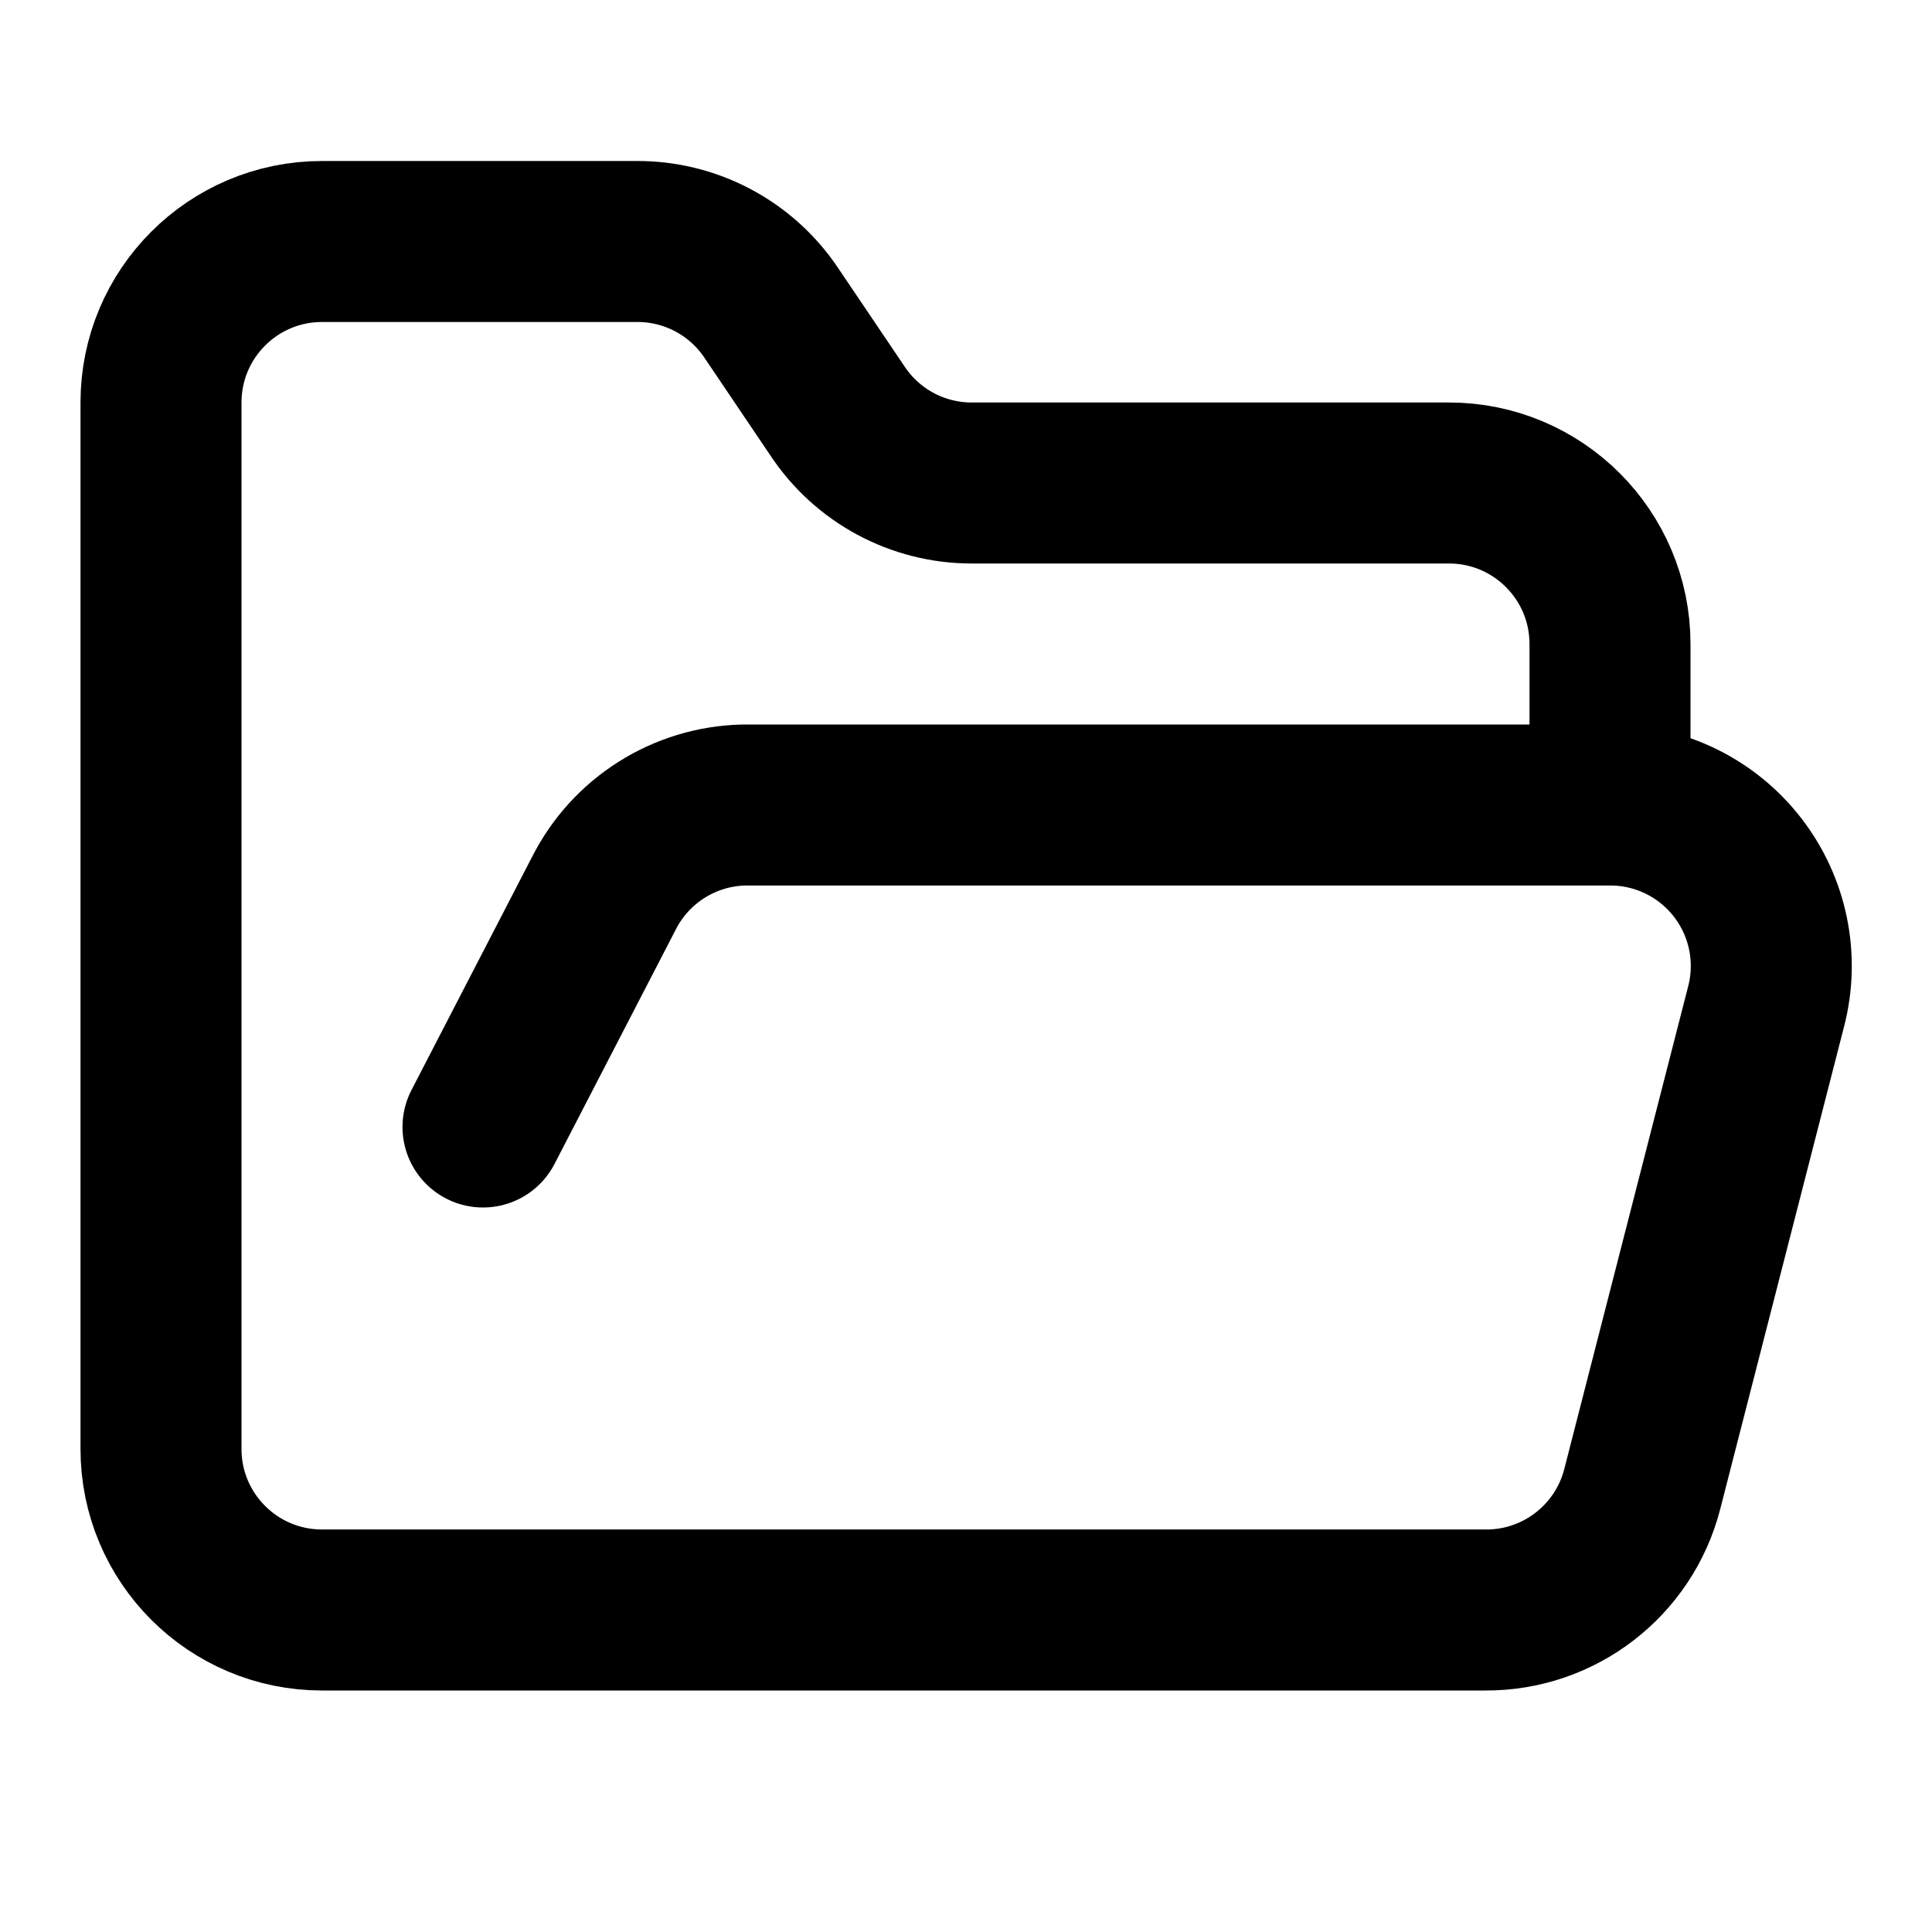
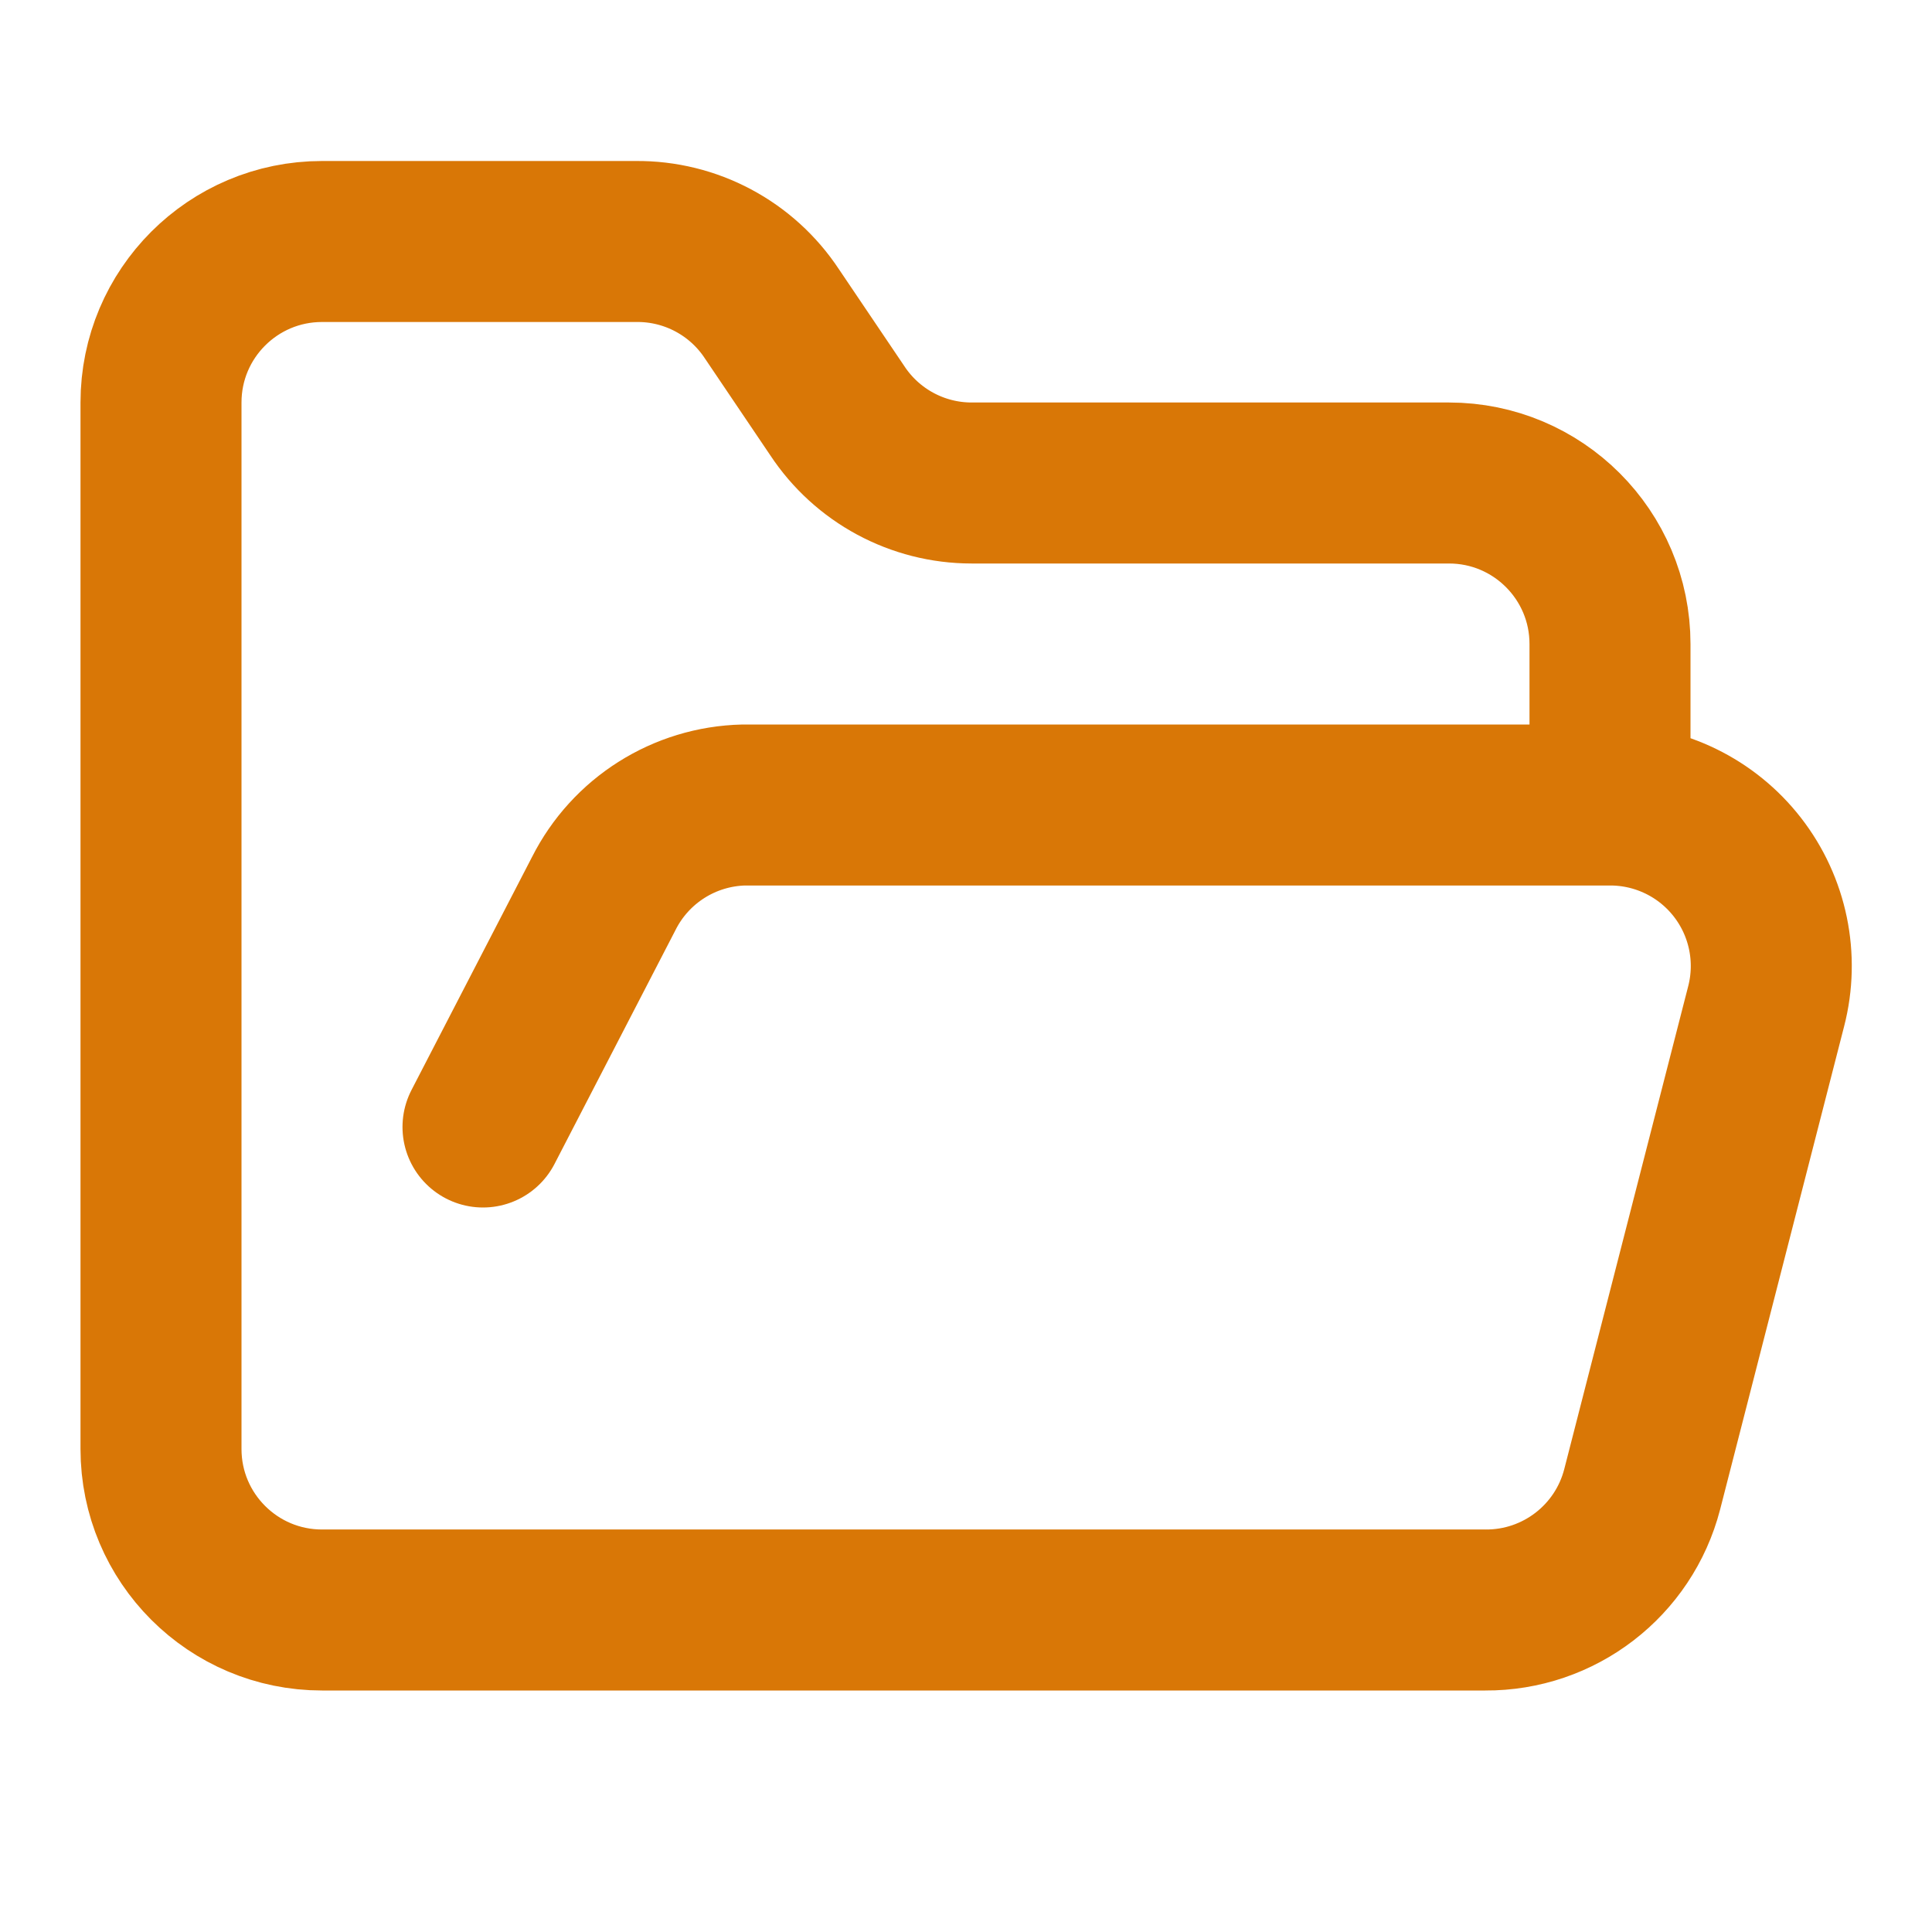
- <svg xmlns="http://www.w3.org/2000/svg" width="24" height="24" viewBox="0 0 24 24" fill="none" stroke="currentColor" stroke-width="2" stroke-linecap="round" stroke-linejoin="round" class="lucide lucide-folder-open-icon lucide-folder-open">
+ <svg xmlns="http://www.w3.org/2000/svg" width="24" height="24" viewBox="0 0 24 24" fill="none" stroke="#d97706" stroke-width="2" stroke-linecap="round" stroke-linejoin="round" class="lucide lucide-folder-open-icon lucide-folder-open">
  <path d="m6 14 1.5-2.9A2 2 0 0 1 9.24 10H20a2 2 0 0 1 1.94 2.5l-1.54 6a2 2 0 0 1-1.95 1.5H4a2 2 0 0 1-2-2V5a2 2 0 0 1 2-2h3.9a2 2 0 0 1 1.69.9l.81 1.2a2 2 0 0 0 1.67.9H18a2 2 0 0 1 2 2v2" />
</svg>
